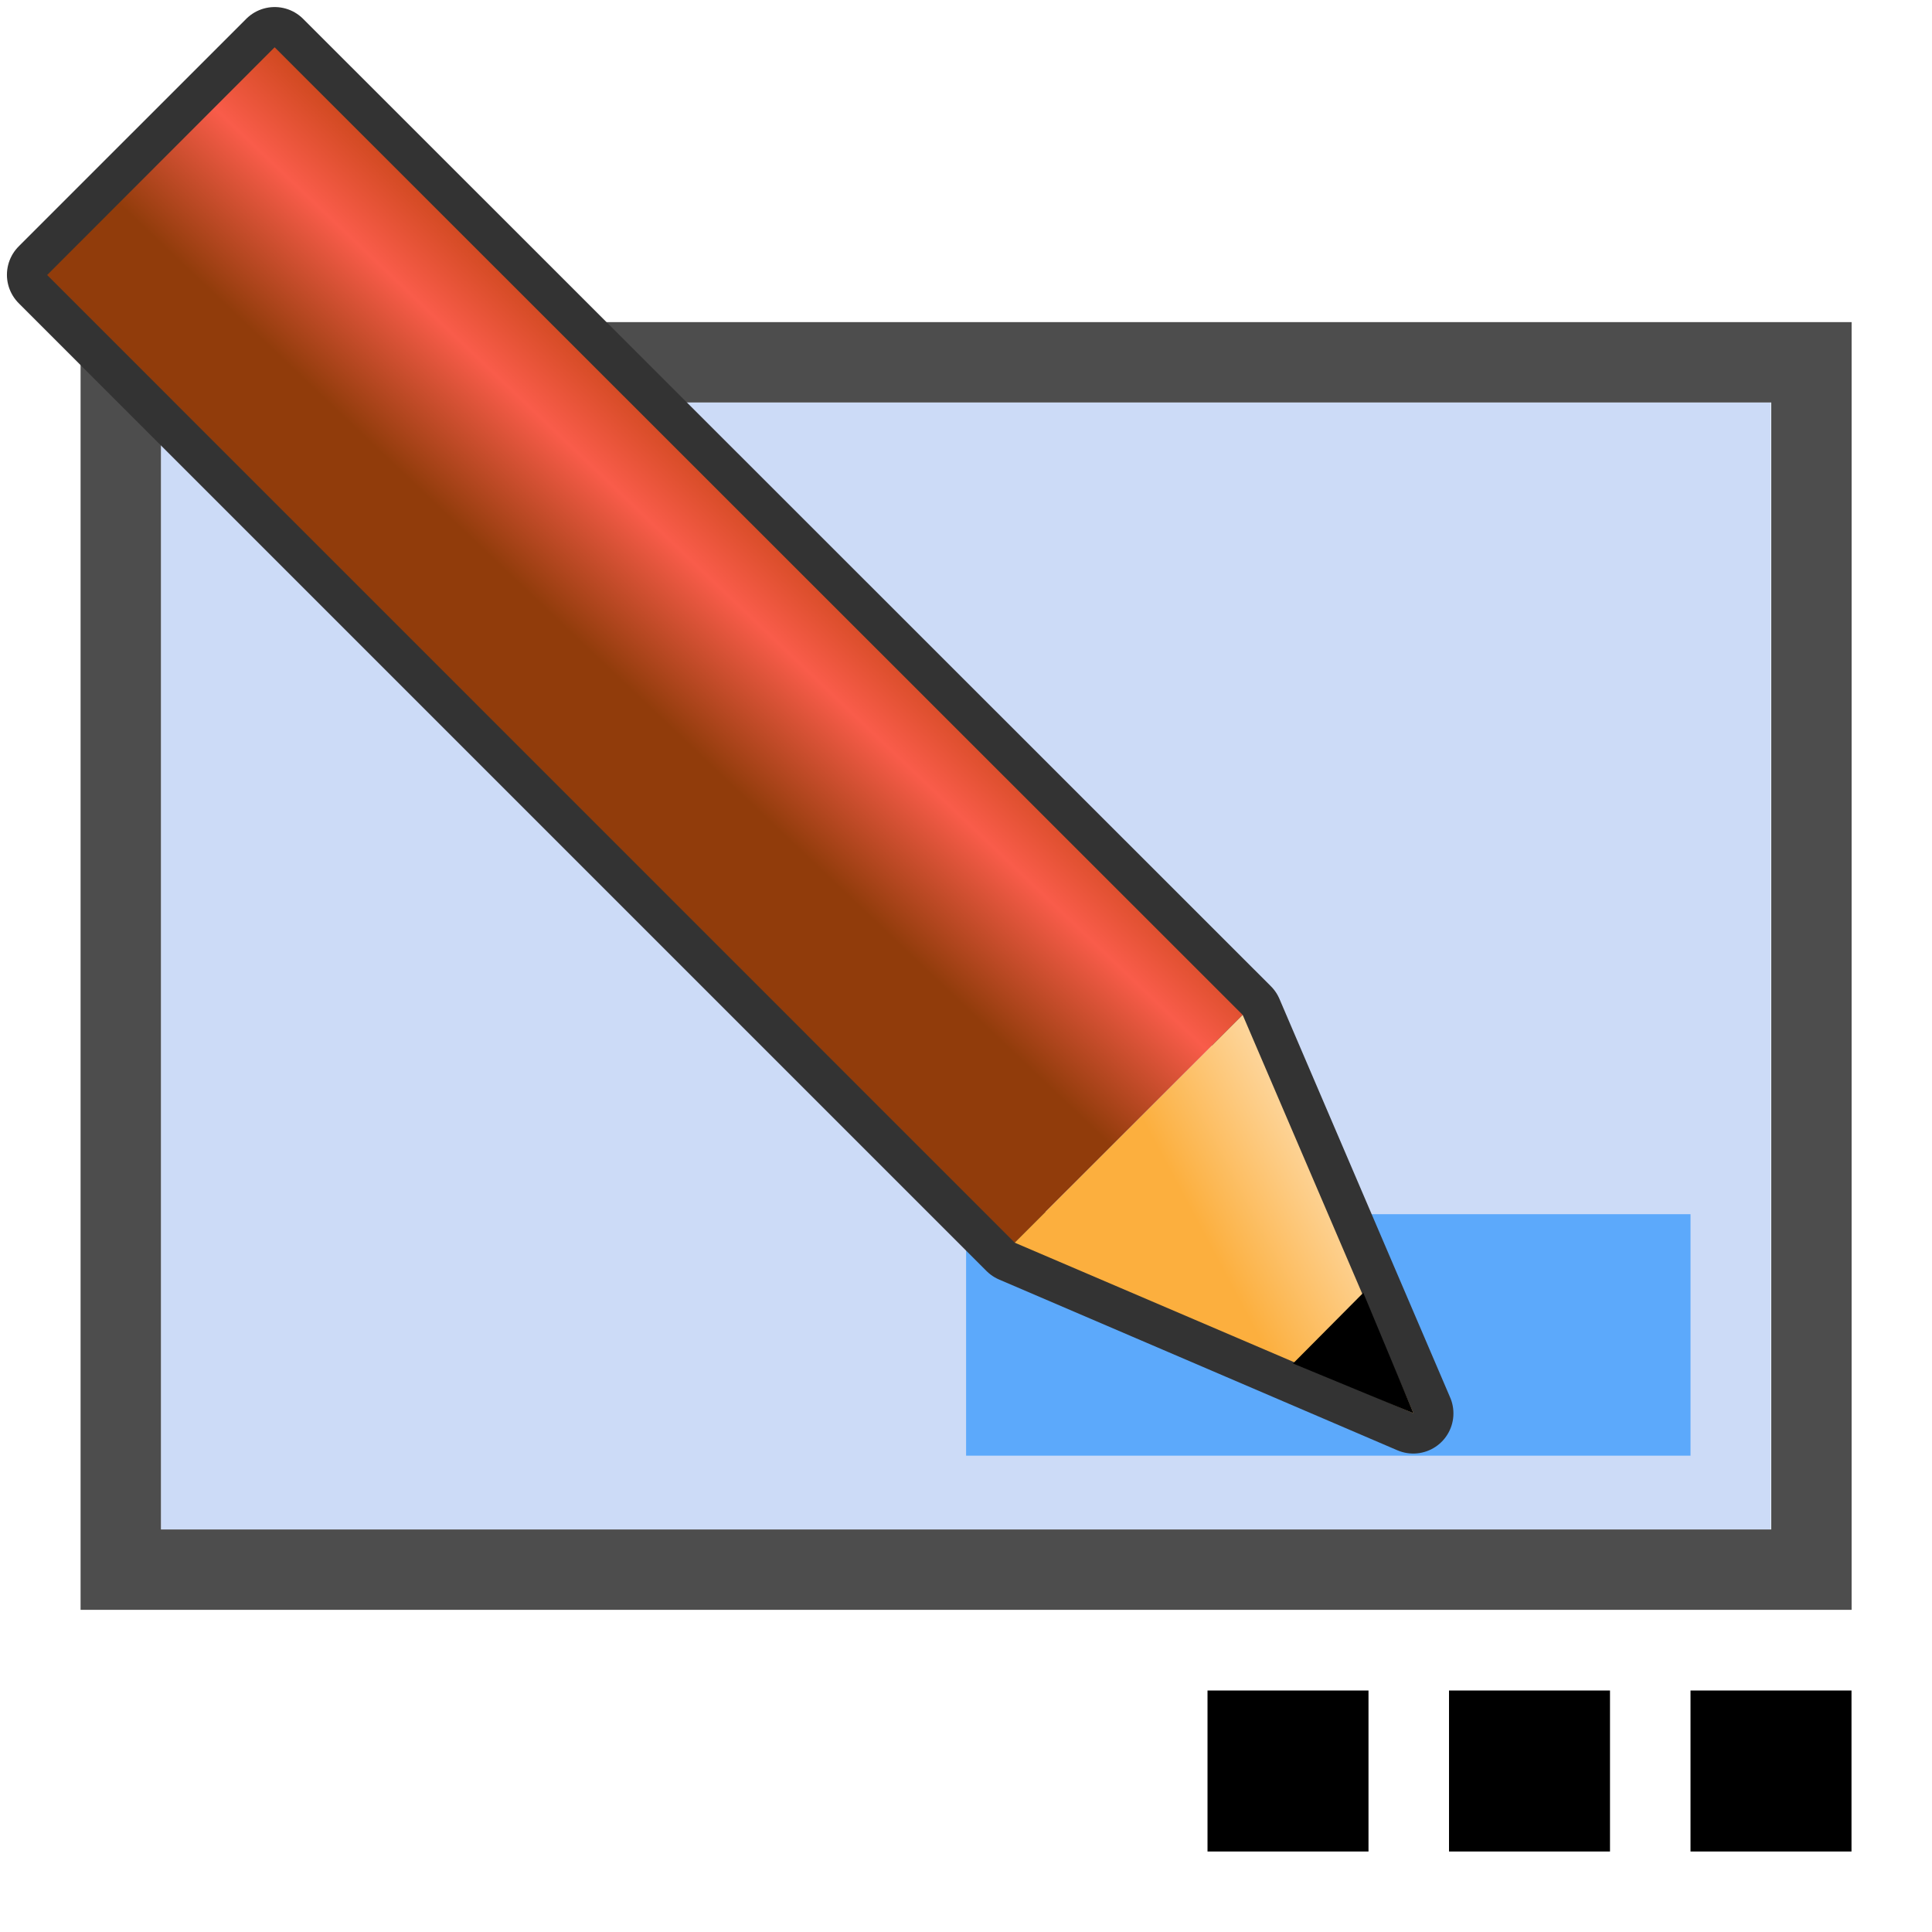
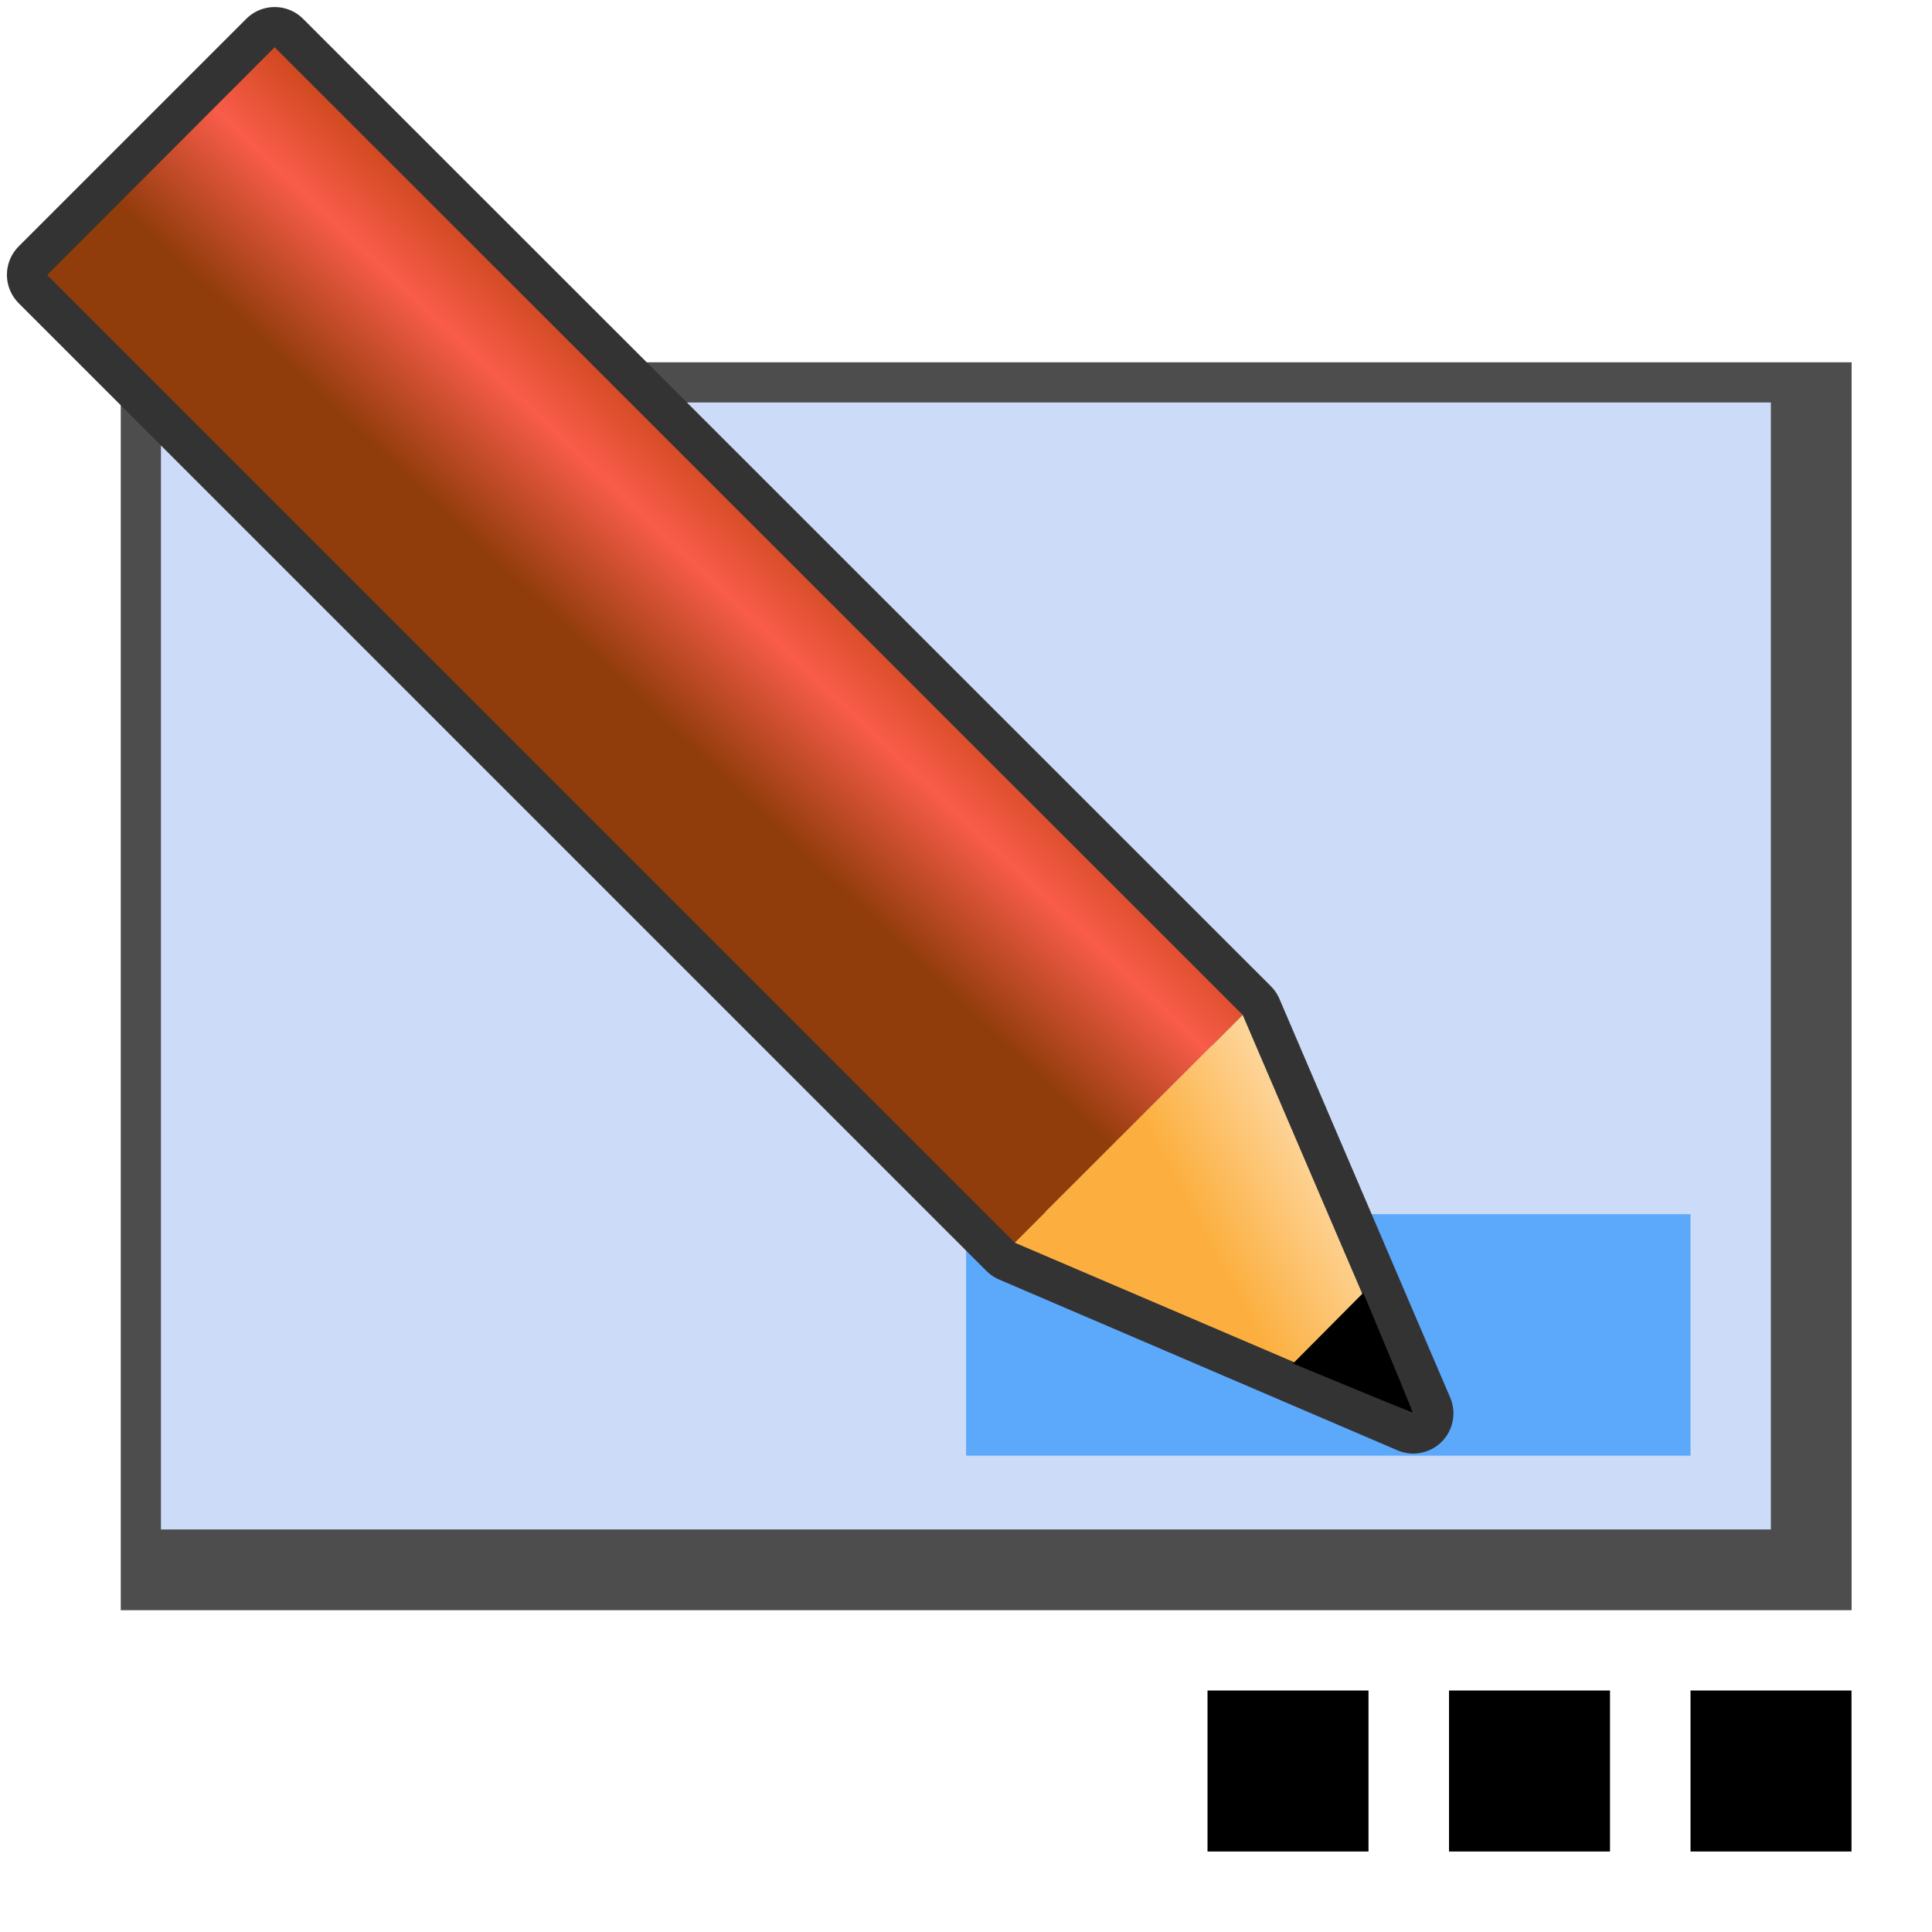
<svg xmlns="http://www.w3.org/2000/svg" xmlns:xlink="http://www.w3.org/1999/xlink" width="24" height="24" viewBox="0 0 6.35 6.35" version="1.1" id="svg5526">
  <defs id="defs5523">
    <linearGradient id="linearGradient4183">
      <stop style="stop-color:#000000;stop-opacity:1;" offset="0" id="stop4181" />
    </linearGradient>
    <linearGradient xlink:href="#linearGradient6096" id="linearGradient6098" x1="5.533" y1="1.031" x2="5.95" y2="1.447" gradientUnits="userSpaceOnUse" />
    <linearGradient id="linearGradient6096">
      <stop style="stop-color:#b83e07;stop-opacity:1;" offset="0" id="stop6092" />
      <stop style="stop-color:#f95c4a;stop-opacity:1;" offset="0.5" id="stop6100" />
      <stop style="stop-color:#913c0b;stop-opacity:1;" offset="1" id="stop6094" />
    </linearGradient>
    <linearGradient xlink:href="#linearGradient6116" id="linearGradient6118" x1="4.804" y1="2.593" x2="4.387" y2="2.385" gradientUnits="userSpaceOnUse" />
    <linearGradient id="linearGradient6116">
      <stop style="stop-color:#fcaf3e;stop-opacity:1;" offset="0" id="stop6112" />
      <stop style="stop-color:#feebd0;stop-opacity:1;" offset="1" id="stop6114" />
    </linearGradient>
  </defs>
  <g id="layer1" transform="matrix(1.269841,0,0,1.269841,-3.586574,0.5431672)">
+     <rect style="fill:#4d4d4d;stroke-width:0.104;stroke-linejoin:round;stroke-dasharray:none" id="rect2608" width="4.48" height="3.23" x="3.137" y="0.51" ry="3.6334875e-08" />
    <rect style="fill:#ccdbf7;stroke-width:0.199;fill-opacity:1" id="rect4338" width="4.167" height="2.917" x="3.241" y="0.614" />
    <rect style="fill:#0080ff;fill-opacity:0.55;stroke-width:0.198" id="rect4655" width="1.875" height="0.625" x="5.325" y="2.715" />
-     <rect style="fill:none;fill-opacity:0.55;stroke-width:0.208;stroke:#4d4d4d;stroke-opacity:1" id="rect3348" width="4.376" height="3.125" x="3.137" y="0.51" />
    <g id="g3105" transform="matrix(-1,0,0,1,10.43236,0.02549654)">
      <path style="fill:none;stroke:#333333;stroke-width:0.208;stroke-linecap:square;stroke-linejoin:round;stroke-dasharray:none" d="M 4.392,2.173 6.897,-0.331 7.486,0.258 4.981,2.763 3.95,3.205 Z" id="path1207" />
      <g id="g1547" transform="rotate(-45,9.880891,2.987074)">
        <g id="g6190" transform="matrix(0.8236387,0.8621003,-0.8621003,0.8236387,4.505692,-7.268237)">
          <path style="fill:url(#linearGradient6098);fill-opacity:1;stroke:none;stroke-width:0.417;stroke-linecap:butt;stroke-dasharray:none;stroke-dashoffset:68.031;stroke-opacity:1" d="M 5.221,2.588 4.715,2.105 6.768,-0.043 7.273,0.44 5.221,2.588" id="path6082" />
          <path style="fill:url(#linearGradient6118);fill-opacity:1;stroke:none;stroke-width:0.417;stroke-linecap:butt;stroke-dasharray:none;stroke-dashoffset:68.031;stroke-opacity:1" d="M 4.364,2.978 4.715,2.105 5.221,2.588 Z" id="path6102" />
          <path style="fill:#000000;fill-opacity:1;stroke:none;stroke-width:0.139;stroke-linecap:butt;stroke-dasharray:none;stroke-dashoffset:68.031;stroke-opacity:1" d="M 4.364,2.978 4.467,2.714 4.623,2.864 Z" id="path6102-0" />
        </g>
      </g>
    </g>
  </g>
  <g id="layer3" style="display:inline" transform="matrix(0.125,0,0,0.125,2.116666,2.116667)">
    <rect style="fill:#000000;fill-opacity:1;stroke-width:1;stroke-dashoffset:68.031" id="rect9386" width="4.233" height="4.233" x="27.517" y="27.517" ry="2.7838135e-07" />
    <rect style="fill:#000000;fill-opacity:1;stroke-width:1;stroke-dashoffset:68.031" id="rect9388" width="4.233" height="4.233" x="21.167" y="27.517" ry="2.7838135e-07" />
    <rect style="fill:#000000;fill-opacity:1;stroke-width:1;stroke-dashoffset:68.031" id="rect9390" width="4.233" height="4.233" x="14.817" y="27.517" ry="2.7838135e-07" />
  </g>
</svg>
